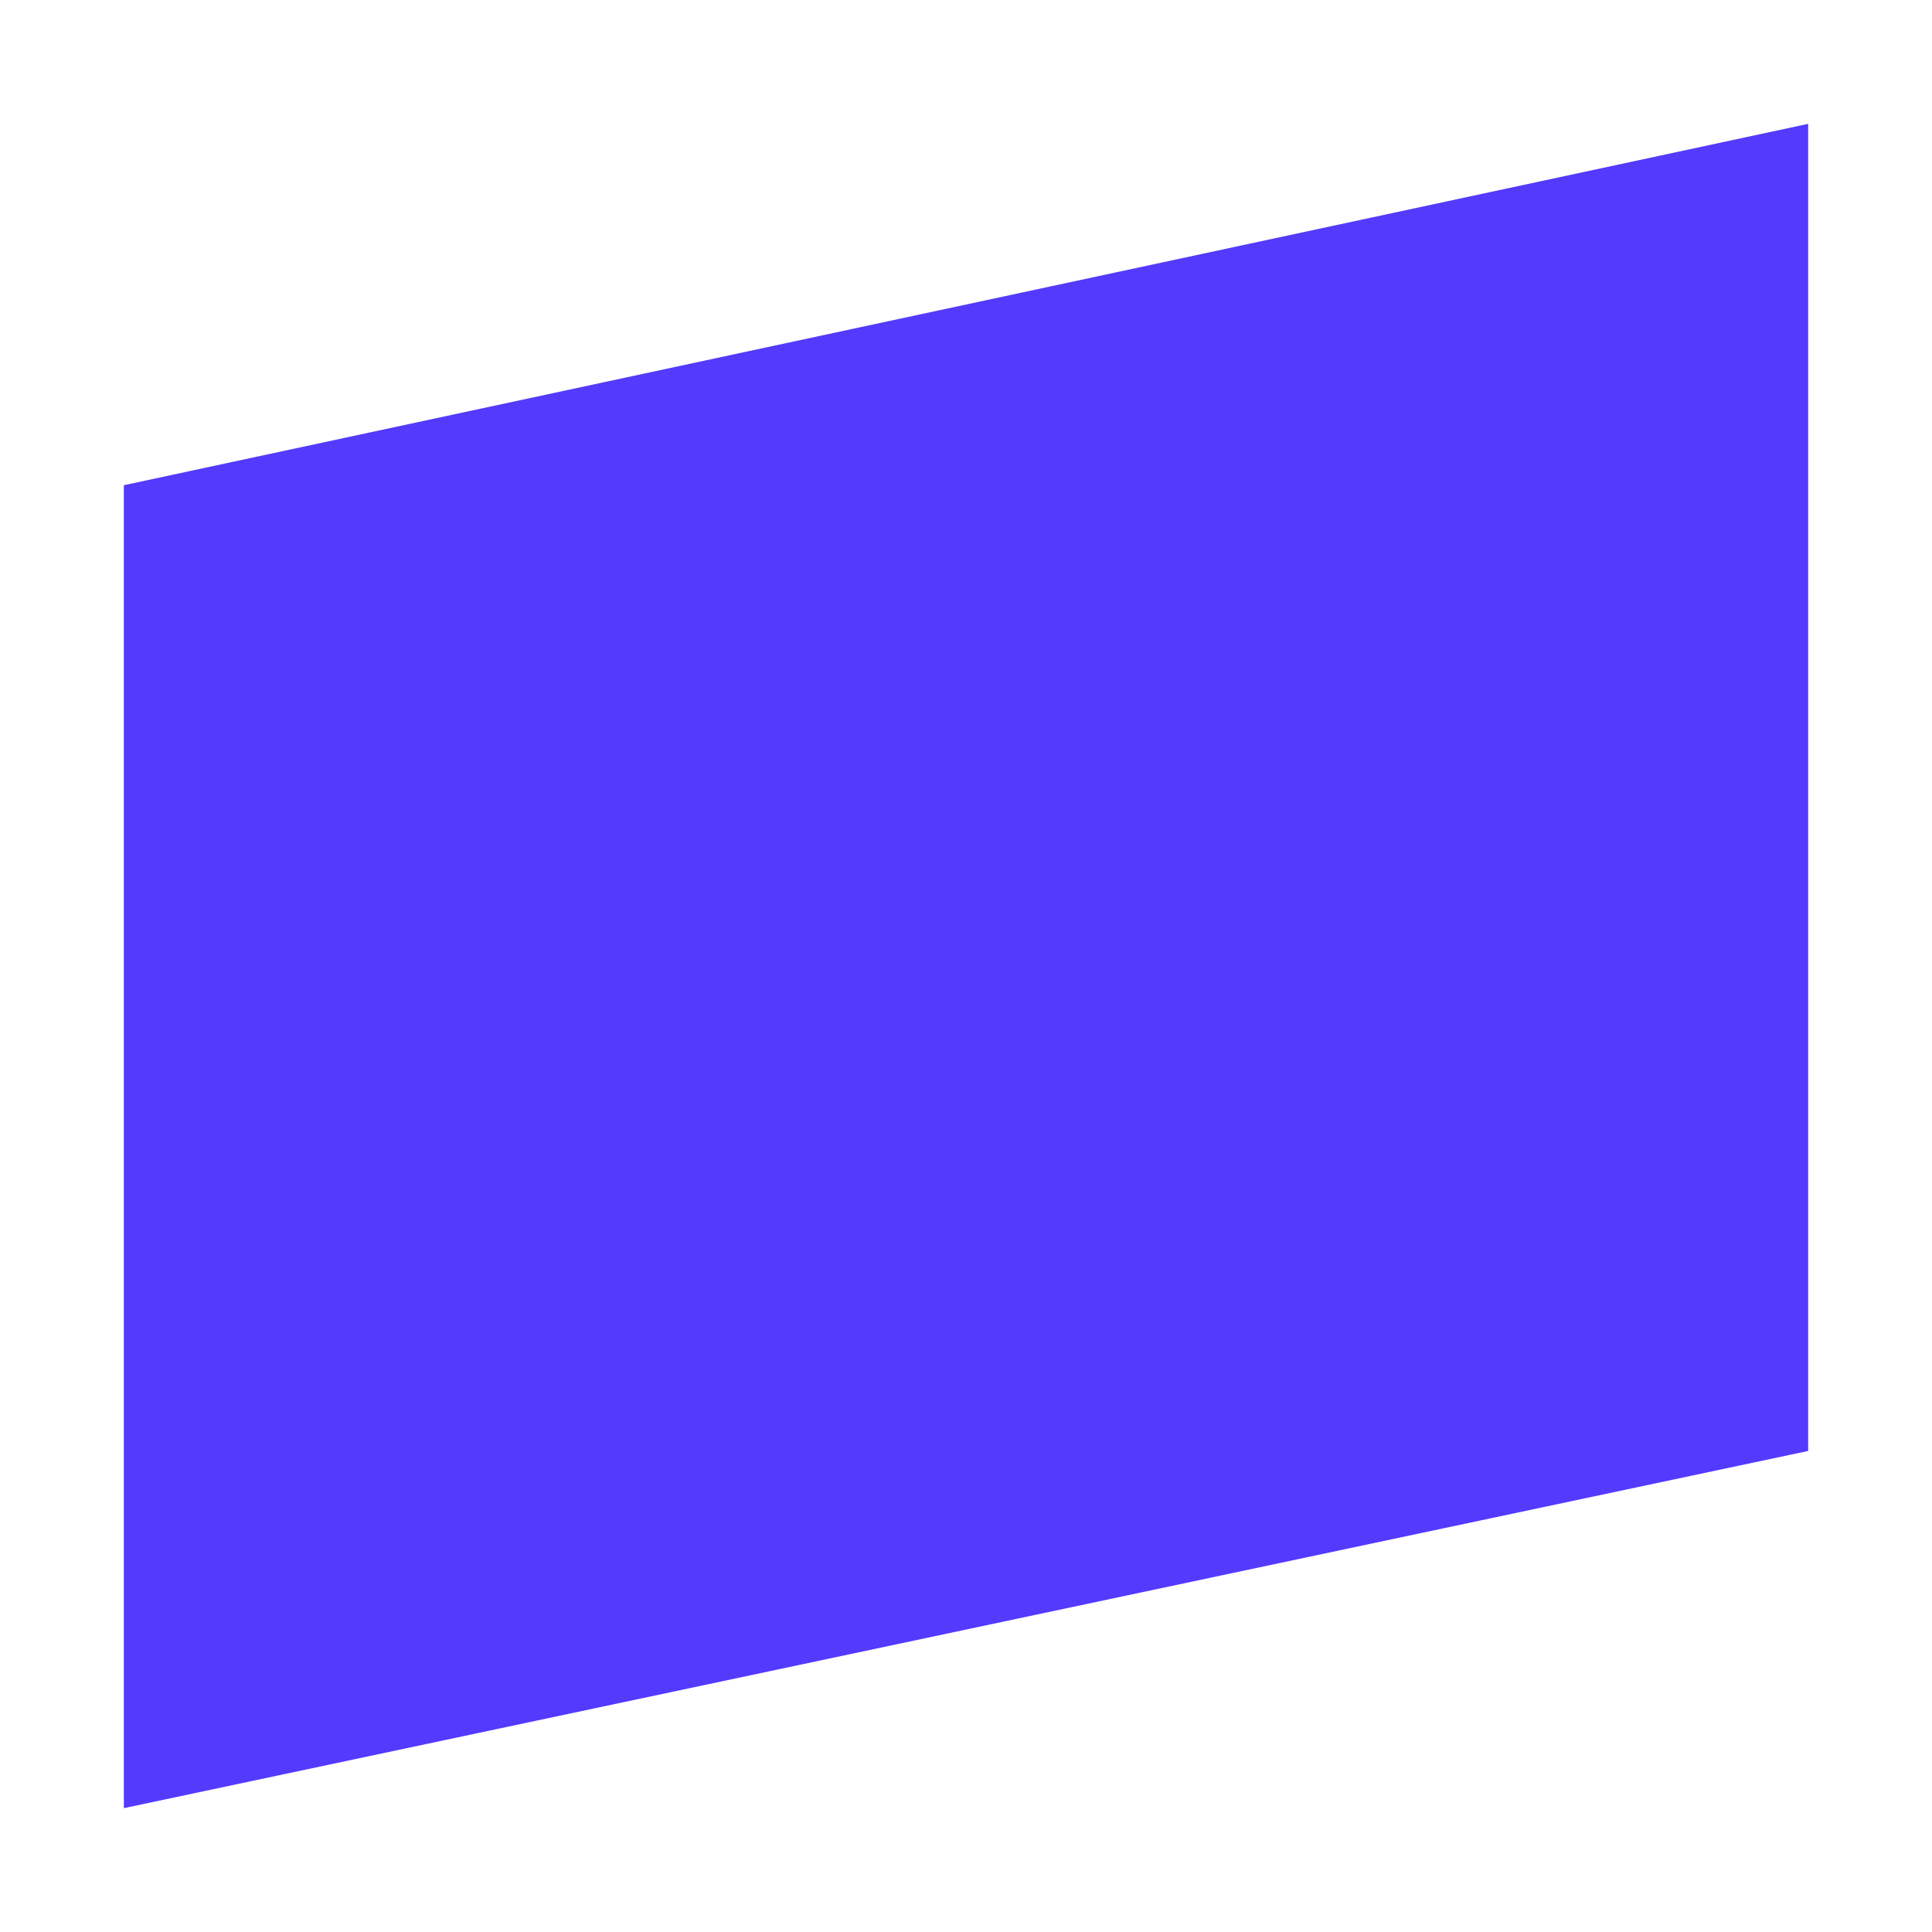
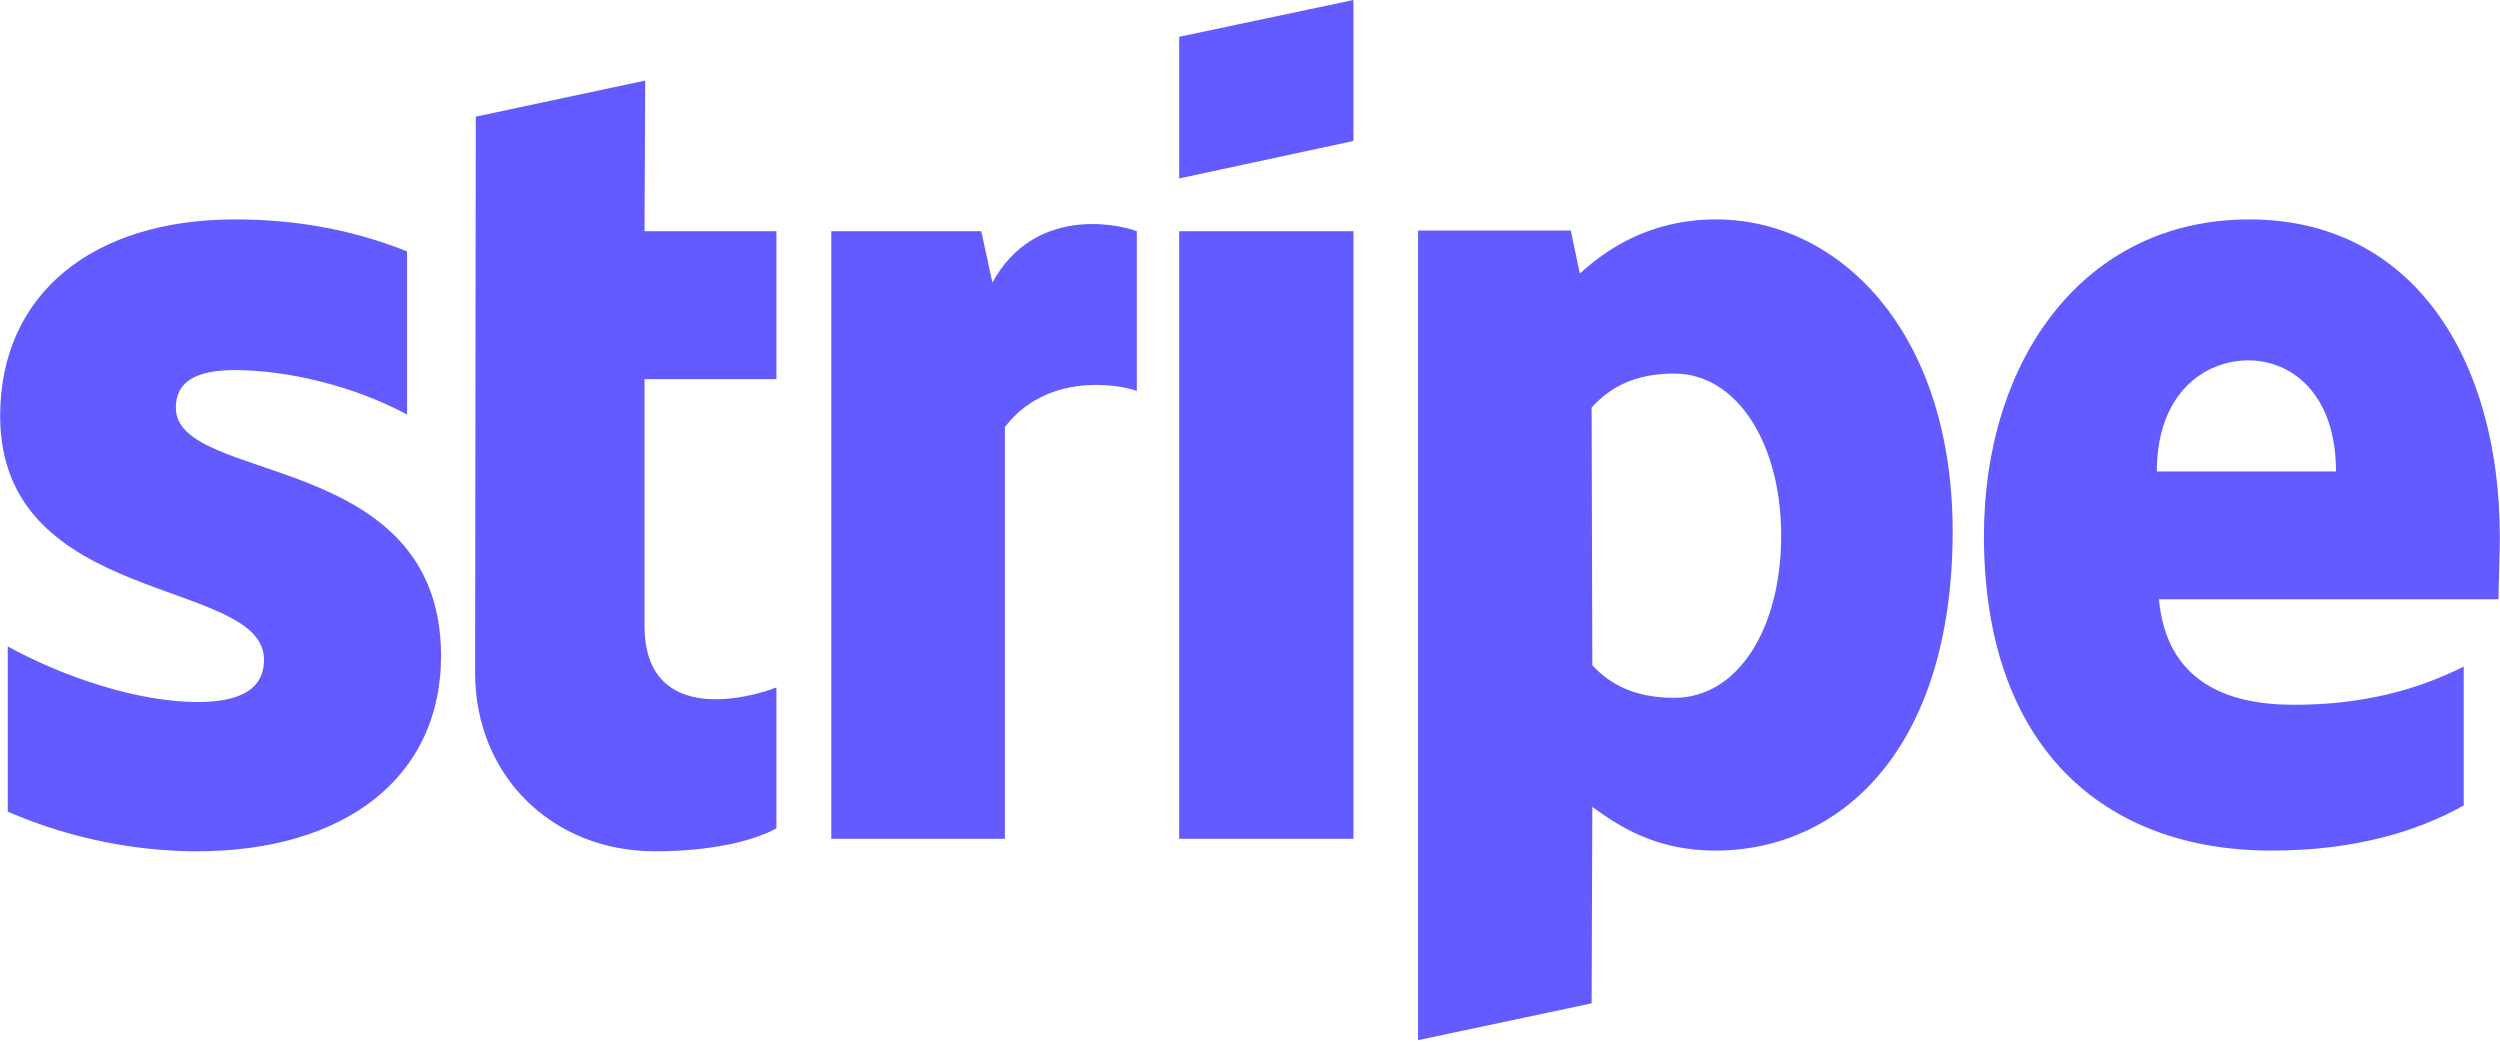
- <svg xmlns="http://www.w3.org/2000/svg" width="256" height="256" fill="none" viewBox="100 100 312 312">
-   <path fill="#533afd" fill-rule="evenodd" d="m120 392 272-57.683V120l-272 58.357z" clip-rule="evenodd" />
+ <svg xmlns="http://www.w3.org/2000/svg" width="76.57" height="32" viewBox="0 0 512 214">
+   <path fill="#635bff" d="M512 110.08c0-36.409-17.636-65.138-51.342-65.138-33.85 0-54.33 28.73-54.33 64.854 0 42.808 24.179 64.426 58.88 64.426 16.925 0 29.725-3.84 39.396-9.244v-28.445c-9.67 4.836-20.764 7.823-34.844 7.823-13.796 0-26.027-4.836-27.591-21.618h69.547c0-1.85.284-9.245.284-12.658m-70.258-13.511c0-16.071 9.814-22.756 18.774-22.756 8.675 0 17.92 6.685 17.92 22.756zm-90.31-51.627c-13.939 0-22.899 6.542-27.876 11.094l-1.85-8.818h-31.288v165.83l35.555-7.537.143-40.249c5.12 3.698 12.657 8.96 25.173 8.96 25.458 0 48.64-20.48 48.64-65.564-.142-41.245-23.609-63.716-48.498-63.716m-8.534 97.991c-8.391 0-13.37-2.986-16.782-6.684l-.143-52.765c3.698-4.124 8.818-6.968 16.925-6.968 12.942 0 21.902 14.506 21.902 33.137 0 19.058-8.818 33.28-21.902 33.28M241.493 36.551l35.698-7.68V0l-35.698 7.538zm0 10.809h35.698v124.444h-35.698zm-38.257 10.524L200.96 47.36h-30.72v124.444h35.556V87.467c8.39-10.951 22.613-8.96 27.022-7.396V47.36c-4.551-1.707-21.191-4.836-29.582 10.524m-71.112-41.386-34.702 7.395-.142 113.92c0 21.05 15.787 36.551 36.836 36.551 11.662 0 20.195-2.133 24.888-4.693V140.8c-4.55 1.849-27.022 8.391-27.022-12.658V77.653h27.022V47.36h-27.022zM35.982 83.484c0-5.546 4.551-7.68 12.09-7.68 10.808 0 24.461 3.272 35.27 9.103V51.484c-11.804-4.693-23.466-6.542-35.27-6.542C19.2 44.942 0 60.018 0 85.192c0 39.252 54.044 32.995 54.044 49.92 0 6.541-5.688 8.675-13.653 8.675-11.804 0-26.88-4.836-38.827-11.378v33.849c13.227 5.689 26.596 8.106 38.827 8.106 29.582 0 49.92-14.648 49.92-40.106-.142-42.382-54.329-34.845-54.329-50.774" />
</svg>
